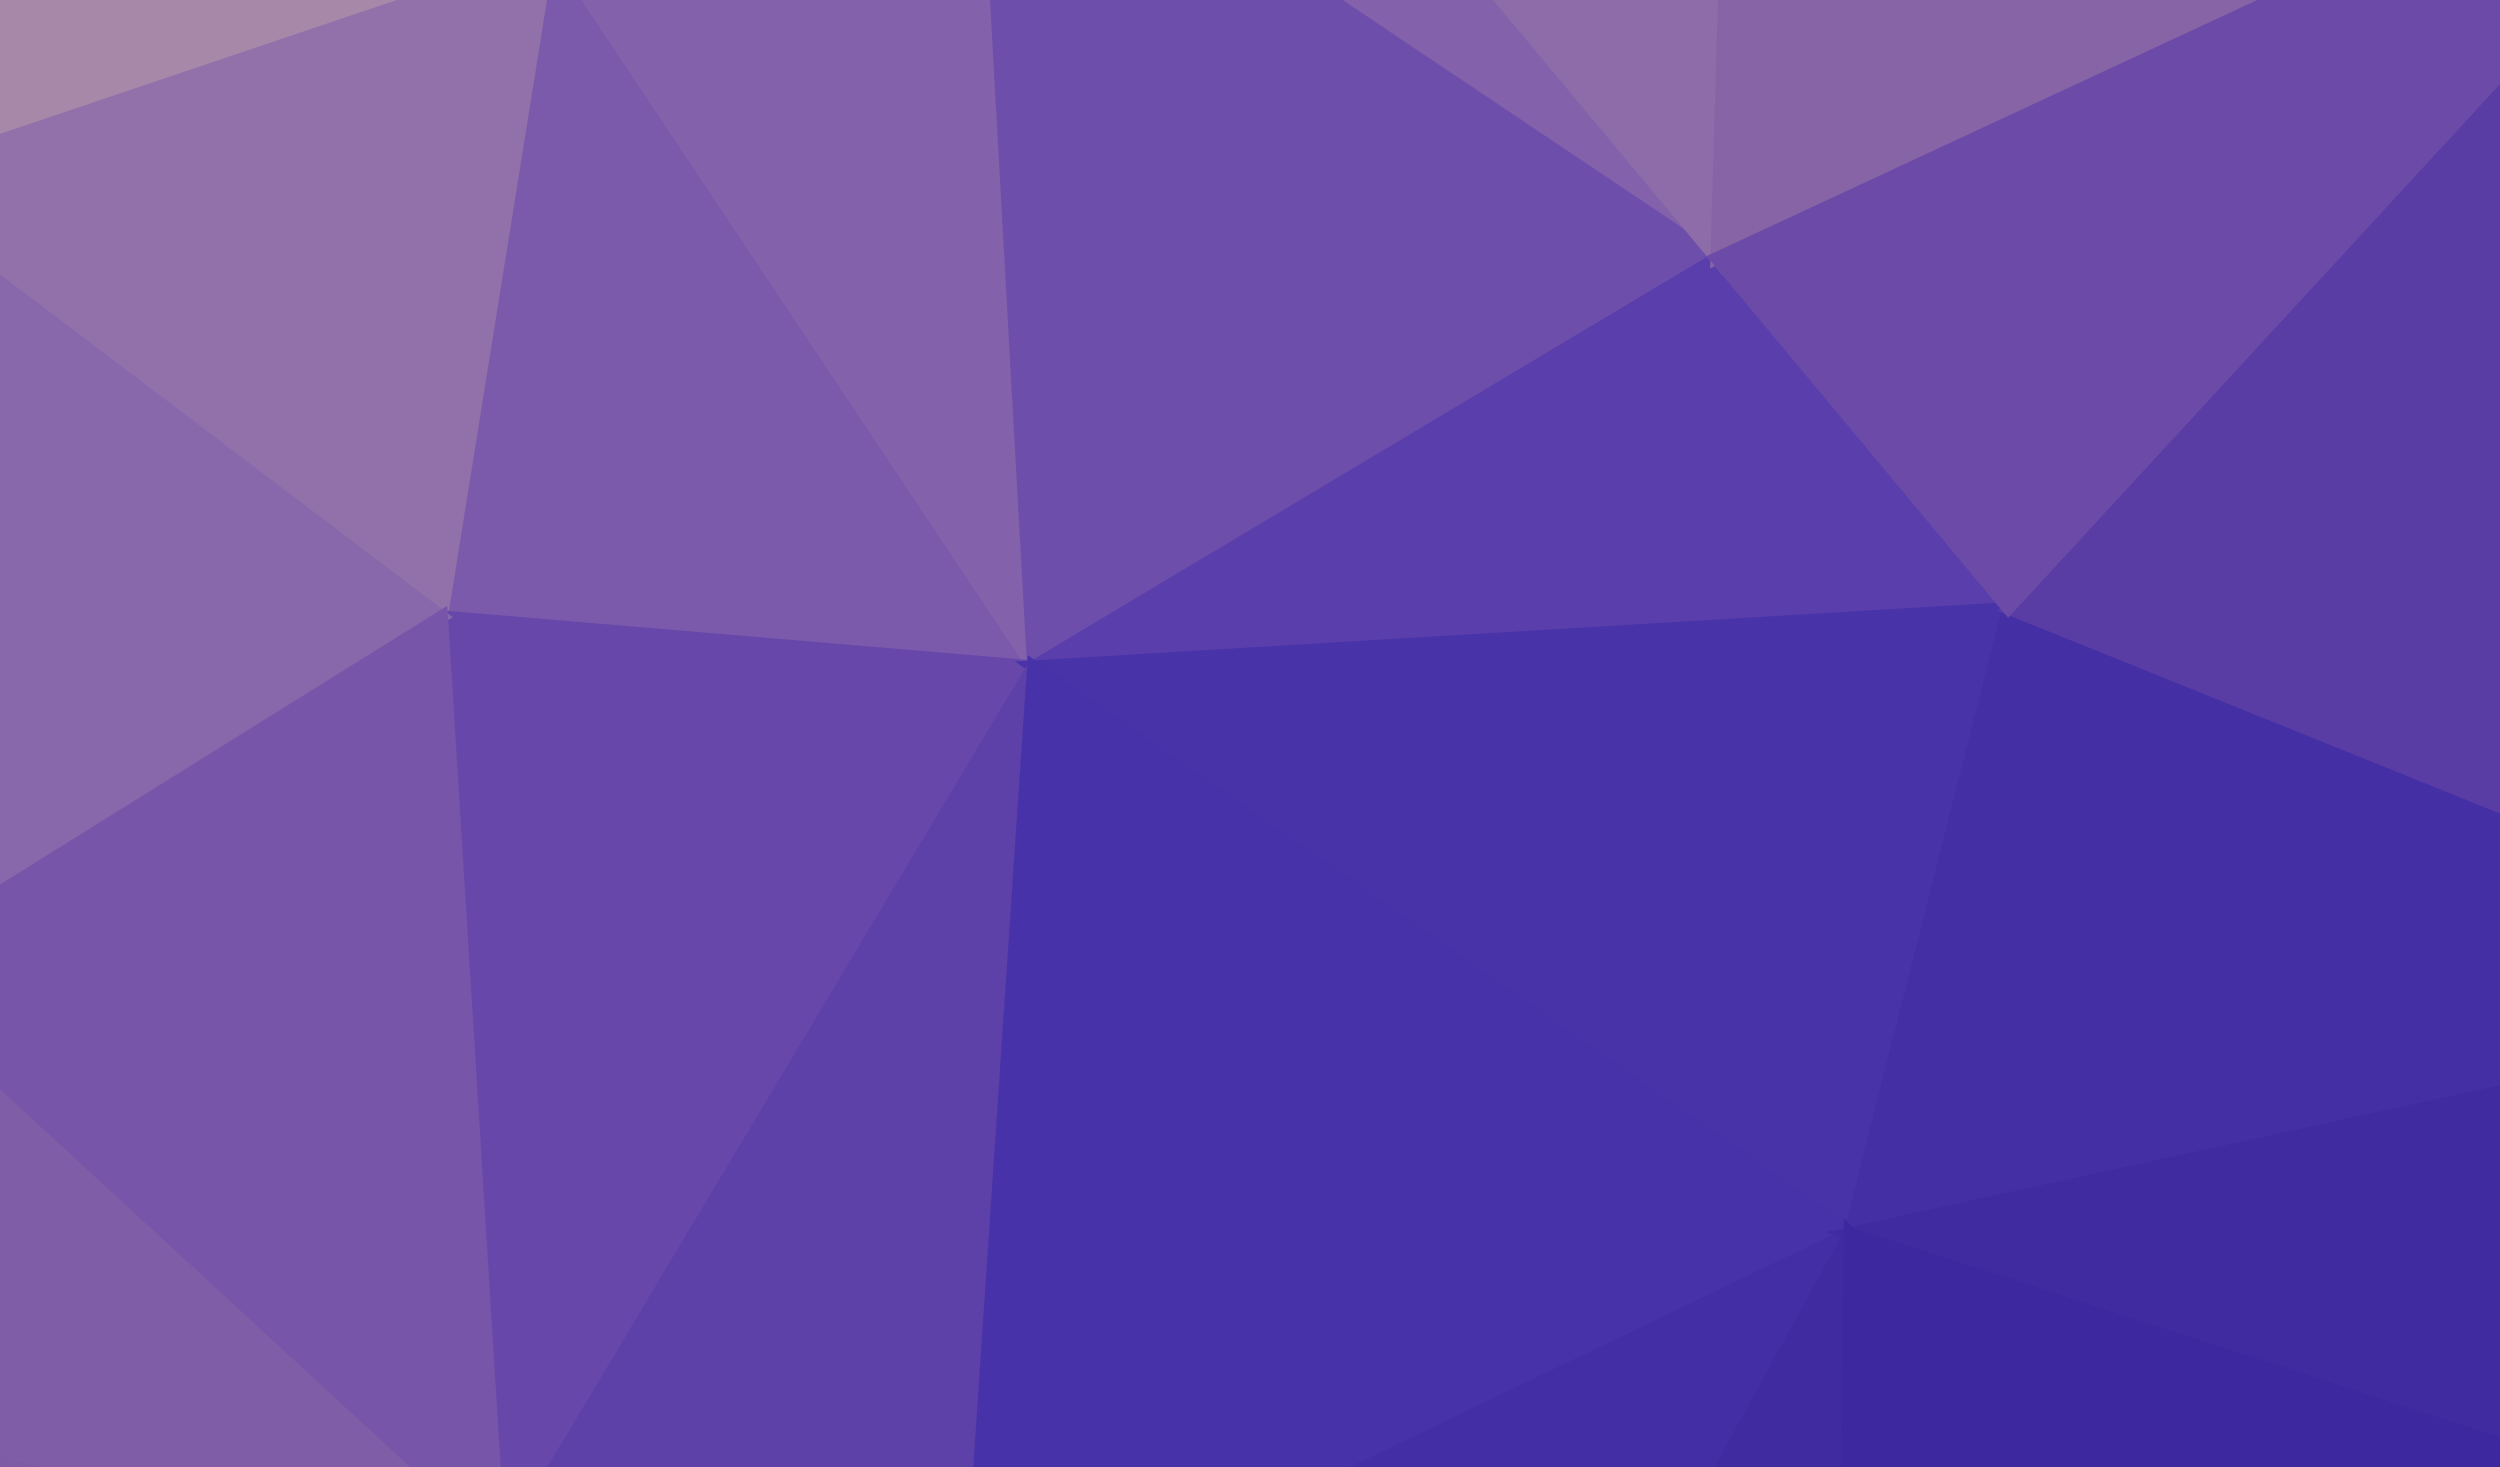
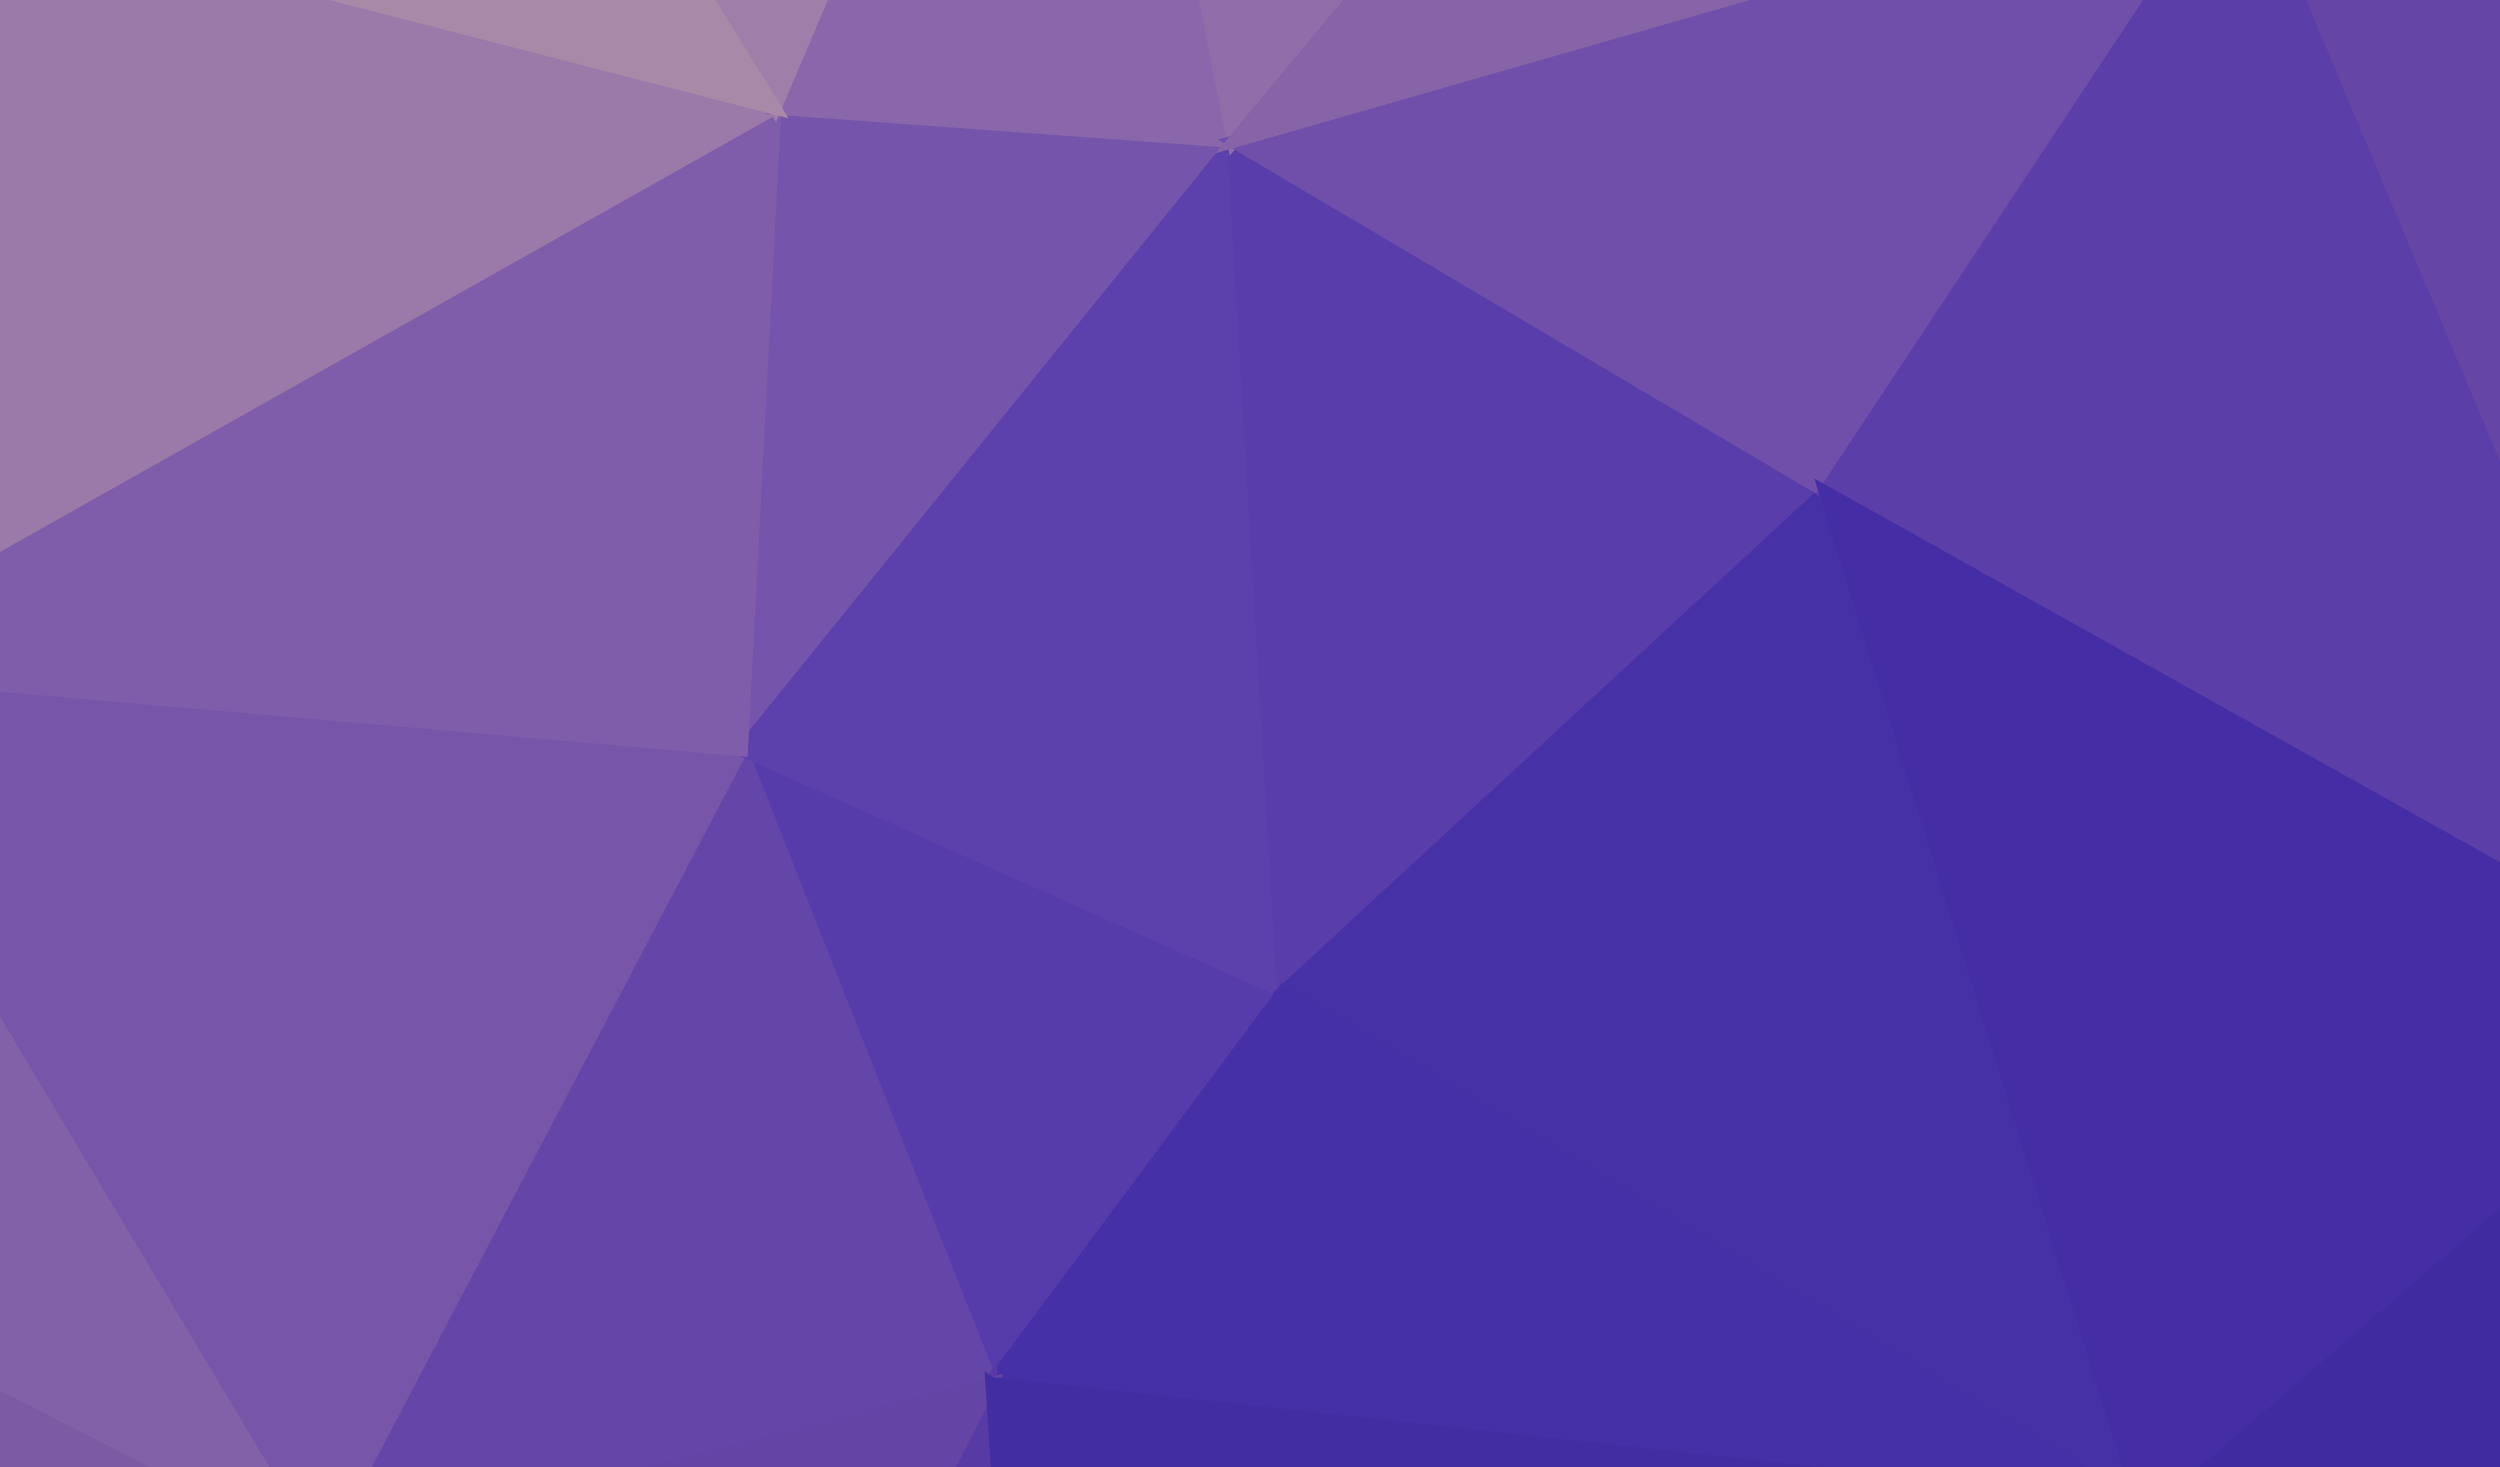
<svg xmlns="http://www.w3.org/2000/svg" width="300" height="176">
-   <path d="M124,80L66,-7L53,74Z" fill="#7b59ab" stroke="#7b59ab" stroke-width="1.51" />
-   <path d="M124,80L118,-28L66,-7Z" fill="#8361ab" stroke="#8361ab" stroke-width="1.51" />
-   <path d="M118,-28L34,-73L66,-7Z" fill="#a181a9" stroke="#a181a9" stroke-width="1.51" />
-   <path d="M206,31L126,-65L118,-28Z" fill="#8462ab" stroke="#8462ab" stroke-width="1.51" />
-   <path d="M66,-7L-17,21L53,74Z" fill="#9270aa" stroke="#9270aa" stroke-width="1.51" />
-   <path d="M34,-73L-17,21L66,-7Z" fill="#a788a9" stroke="#a788a9" stroke-width="1.51" />
-   <path d="M124,80L206,31L118,-28Z" fill="#6e4eab" stroke="#6e4eab" stroke-width="1.51" />
-   <path d="M126,-65L34,-73L118,-28Z" fill="#a383a9" stroke="#a383a9" stroke-width="1.51" />
-   <path d="M53,74L60,187L124,80Z" fill="#6748aa" stroke="#6748aa" stroke-width="1.51" />
-   <path d="M-17,21L-16,117L53,74Z" fill="#8967ab" stroke="#8967ab" stroke-width="1.51" />
-   <path d="M-16,117L60,187L53,74Z" fill="#7756a9" stroke="#7756a9" stroke-width="1.51" />
-   <path d="M124,80L241,73L206,31Z" fill="#5a3eab" stroke="#5a3eab" stroke-width="1.51" />
-   <path d="M222,148L241,73L124,80Z" fill="#4933a9" stroke="#4933a9" stroke-width="1.51" />
-   <path d="M210,-106L0,-85L34,-73Z" fill="#b295a7" stroke="#b295a7" stroke-width="1.51" />
-   <path d="M34,-73L0,-85L-17,21Z" fill="#b79aa7" stroke="#b79aa7" stroke-width="1.51" />
-   <path d="M60,187L116,199L124,80Z" fill="#5d40a8" stroke="#5d40a8" stroke-width="1.51" />
-   <path d="M116,199L222,148L124,80Z" fill="#4832a9" stroke="#4832a9" stroke-width="1.51" />
-   <path d="M-16,117L-37,169L60,187Z" fill="#7f5da7" stroke="#7f5da7" stroke-width="1.51" />
-   <path d="M44,263L172,239L116,199Z" fill="#5538a4" stroke="#5538a4" stroke-width="1.51" />
-   <path d="M-90,161L-37,169L-16,117Z" fill="#8f6da6" stroke="#8f6da6" stroke-width="1.51" />
-   <path d="M206,31L210,-106L126,-65Z" fill="#8e6ca9" stroke="#8e6ca9" stroke-width="1.51" />
-   <path d="M126,-65L210,-106L34,-73Z" fill="#a485a9" stroke="#a485a9" stroke-width="1.51" />
-   <path d="M335,-29L210,-106L206,31Z" fill="#8764a6" stroke="#8764a6" stroke-width="1.51" />
-   <path d="M116,199L172,239L222,148Z" fill="#442ea5" stroke="#442ea5" stroke-width="1.51" />
-   <path d="M44,263L116,199L60,187Z" fill="#6444a4" stroke="#6444a4" stroke-width="1.51" />
-   <path d="M-28,252L44,263L60,187Z" fill="#7351a3" stroke="#7351a3" stroke-width="1.51" />
-   <path d="M-123,109L-90,161L-16,117Z" fill="#9877a7" stroke="#9877a7" stroke-width="1.51" />
-   <path d="M-123,109L-16,117L-17,21Z" fill="#9574aa" stroke="#9574aa" stroke-width="1.51" />
-   <path d="M-152,-22L-123,109L-17,21Z" fill="#b497a7" stroke="#b497a7" stroke-width="1.51" />
-   <path d="M-28,252L60,187L-37,169Z" fill="#7e5ba4" stroke="#7e5ba4" stroke-width="1.51" />
-   <path d="M-89,234L-28,252L-37,169Z" fill="#8c69a3" stroke="#8c69a3" stroke-width="1.51" />
-   <path d="M0,-85L-152,-22L-17,21Z" fill="#c0a7a6" stroke="#c0a7a6" stroke-width="1.51" />
-   <path d="M355,119L241,73L222,148Z" fill="#452fa5" stroke="#452fa5" stroke-width="1.51" />
-   <path d="M355,119L335,-29L241,73Z" fill="#5a3ca5" stroke="#5a3ca5" stroke-width="1.51" />
-   <path d="M241,73L335,-29L206,31Z" fill="#6b4ba7" stroke="#6b4ba7" stroke-width="1.51" />
-   <path d="M-90,161L-89,234L-37,169Z" fill="#9472a4" stroke="#9472a4" stroke-width="1.51" />
-   <path d="M-123,109L-89,234L-90,161Z" fill="#9d7ca4" stroke="#9d7ca4" stroke-width="1.51" />
-   <path d="M335,-29L320,-113L210,-106Z" fill="#9977a4" stroke="#9977a4" stroke-width="1.51" />
-   <path d="M0,-85L-146,-99L-152,-22Z" fill="#d9c7a1" stroke="#d9c7a1" stroke-width="1.51" />
-   <path d="M210,-106L-146,-99L0,-85Z" fill="#c5aca5" stroke="#c5aca5" stroke-width="1.51" />
-   <path d="M320,-113L-146,-99L210,-106Z" fill="#ad8ea8" stroke="#ad8ea8" stroke-width="1.51" />
-   <path d="M358,192L355,119L222,148Z" fill="#412ba1" stroke="#412ba1" stroke-width="1.51" />
-   <path d="M-28,252L220,295L44,263Z" fill="#5f3fa1" stroke="#5f3fa1" stroke-width="1.51" />
-   <path d="M44,263L220,295L172,239Z" fill="#432da1" stroke="#432da1" stroke-width="1.51" />
-   <path d="M172,239L220,295L222,148Z" fill="#412ba1" stroke="#412ba1" stroke-width="1.51" />
-   <path d="M440,196L387,88L355,119Z" fill="#3f299f" stroke="#3f299f" stroke-width="1.51" />
-   <path d="M355,119L387,88L335,-29Z" fill="#5539a4" stroke="#5539a4" stroke-width="1.51" />
-   <path d="M335,-29L420,-116L320,-113Z" fill="#9775a1" stroke="#9775a1" stroke-width="1.51" />
-   <path d="M344,269L358,192L222,148Z" fill="#3e289f" stroke="#3e289f" stroke-width="1.51" />
-   <path d="M387,88L417,-21L335,-29Z" fill="#6c4ba2" stroke="#6c4ba2" stroke-width="1.51" />
-   <path d="M387,88L440,196L417,-21Z" fill="#402aa1" stroke="#402aa1" stroke-width="1.51" />
-   <path d="M358,192L440,196L355,119Z" fill="#3d279e" stroke="#3d279e" stroke-width="1.51" />
-   <path d="M220,295L344,269L222,148Z" fill="#3e289f" stroke="#3e289f" stroke-width="1.51" />
-   <path d="M417,-21L420,-116L335,-29Z" fill="#8a67a0" stroke="#8a67a0" stroke-width="1.51" />
-   <path d="M402,270L440,196L358,192Z" fill="#3a249a" stroke="#3a249a" stroke-width="1.51" />
-   <path d="M417,-21L440,196L420,-116Z" fill="#6746a0" stroke="#6746a0" stroke-width="1.51" />
-   <path d="M344,269L402,270L358,192Z" fill="#39239a" stroke="#39239a" stroke-width="1.51" />
-   <path d="M220,295L402,270L344,269Z" fill="#39239a" stroke="#39239a" stroke-width="1.51" />
+   <path d="M154,119L89,90L119,166Z" fill="#563baa" stroke="#563baa" stroke-width="1.51" />
+   <path d="M89,90L38,187L119,166Z" fill="#6445a8" stroke="#6445a8" stroke-width="1.51" />
+   <path d="M148,17L93,13L89,90Z" fill="#7555ac" stroke="#7555ac" stroke-width="1.51" />
+   <path d="M89,90L-26,80L38,187Z" fill="#7755a9" stroke="#7755a9" stroke-width="1.51" />
+   <path d="M154,119L148,17L89,90Z" fill="#5c40ac" stroke="#5c40ac" stroke-width="1.51" />
+   <path d="M154,119L219,59L148,17Z" fill="#583dab" stroke="#583dab" stroke-width="1.51" />
+   <path d="M257,181L219,59L154,119Z" fill="#4731a7" stroke="#4731a7" stroke-width="1.51" />
+   <path d="M119,166L257,181L154,119Z" fill="#4630a7" stroke="#4630a7" stroke-width="1.51" />
+   <path d="M69,264L125,257L119,166Z" fill="#583aa4" stroke="#583aa4" stroke-width="1.51" />
+   <path d="M93,13L-26,80L89,90Z" fill="#7f5dab" stroke="#7f5dab" stroke-width="1.51" />
+   <path d="M-7,300L69,264L38,187Z" fill="#714ea2" stroke="#714ea2" stroke-width="1.51" />
+   <path d="M38,187L69,264L119,166Z" fill="#6444a5" stroke="#6444a5" stroke-width="1.51" />
+   <path d="M-26,80L-33,151L38,187Z" fill="#8361a8" stroke="#8361a8" stroke-width="1.51" />
+   <path d="M239,243L257,181L119,166Z" fill="#432da3" stroke="#432da3" stroke-width="1.51" />
+   <path d="M307,289L239,243L125,257Z" fill="#3e289f" stroke="#3e289f" stroke-width="1.51" />
+   <path d="M125,257L239,243L119,166Z" fill="#432da3" stroke="#432da3" stroke-width="1.51" />
+   <path d="M93,13L-39,-21L-26,80Z" fill="#9b7aa9" stroke="#9b7aa9" stroke-width="1.51" />
+   <path d="M148,17L130,-74L93,13Z" fill="#8a67ab" stroke="#8a67ab" stroke-width="1.51" />
+   <path d="M242,-96L130,-74L148,17Z" fill="#906ea9" stroke="#906ea9" stroke-width="1.51" />
+   <path d="M130,-74L43,-68L93,13Z" fill="#9f7fa9" stroke="#9f7fa9" stroke-width="1.51" />
+   <path d="M-33,151L-7,300L38,187Z" fill="#7d5ba4" stroke="#7d5ba4" stroke-width="1.51" />
+   <path d="M-26,80L-92,160L-33,151Z" fill="#906fa7" stroke="#906fa7" stroke-width="1.51" />
+   <path d="M-111,63L-92,160L-26,80Z" fill="#9979a9" stroke="#9979a9" stroke-width="1.51" />
+   <path d="M43,-68L-39,-21L93,13Z" fill="#a889a8" stroke="#a889a8" stroke-width="1.51" />
+   <path d="M-92,160L-7,300L-33,151Z" fill="#8b69a4" stroke="#8b69a4" stroke-width="1.51" />
+   <path d="M69,264L-7,300L125,257Z" fill="#6544a0" stroke="#6544a0" stroke-width="1.51" />
+   <path d="M219,59L270,-18L148,17Z" fill="#6f4fa9" stroke="#6f4fa9" stroke-width="1.51" />
+   <path d="M328,120L270,-18L219,59Z" fill="#5b3ea7" stroke="#5b3ea7" stroke-width="1.51" />
+   <path d="M334,183L328,120L257,181Z" fill="#412ba1" stroke="#412ba1" stroke-width="1.51" />
+   <path d="M257,181L328,120L219,59Z" fill="#452ea5" stroke="#452ea5" stroke-width="1.51" />
+   <path d="M239,243L334,183L257,181Z" fill="#402aa0" stroke="#402aa0" stroke-width="1.51" />
+   <path d="M-39,-21L-111,63L-26,80Z" fill="#a788a8" stroke="#a788a8" stroke-width="1.51" />
+   <path d="M-39,-21L-95,-16L-111,63Z" fill="#ba9ea6" stroke="#ba9ea6" stroke-width="1.51" />
+   <path d="M-26,-106L-95,-16L-39,-21Z" fill="#c7aea5" stroke="#c7aea5" stroke-width="1.51" />
+   <path d="M239,243L307,289L334,183Z" fill="#3d279d" stroke="#3d279d" stroke-width="1.51" />
+   <path d="M-7,300L307,289L125,257Z" fill="#452da1" stroke="#452da1" stroke-width="1.51" />
+   <path d="M305,-74L242,-96L270,-18Z" fill="#916fa5" stroke="#916fa5" stroke-width="1.51" />
+   <path d="M270,-18L242,-96L148,17Z" fill="#8664a7" stroke="#8664a7" stroke-width="1.51" />
+   <path d="M130,-74L-26,-106L43,-68Z" fill="#b99da6" stroke="#b99da6" stroke-width="1.51" />
+   <path d="M242,-96L-26,-106L130,-74Z" fill="#aa8ca8" stroke="#aa8ca8" stroke-width="1.51" />
+   <path d="M43,-68L-26,-106L-39,-21Z" fill="#c1a7a5" stroke="#c1a7a5" stroke-width="1.51" />
+   <path d="M389,69L348,-8L328,120Z" fill="#5438a4" stroke="#5438a4" stroke-width="1.51" />
+   <path d="M328,120L348,-8L270,-18Z" fill="#6646a5" stroke="#6646a5" stroke-width="1.51" />
+   <path d="M348,-8L305,-74L270,-18Z" fill="#8461a4" stroke="#8461a4" stroke-width="1.51" />
+   <path d="M-111,63L-143,236L-92,160Z" fill="#a282a4" stroke="#a282a4" stroke-width="1.51" />
+   <path d="M-92,160L-143,236L-7,300Z" fill="#9472a1" stroke="#9472a1" stroke-width="1.51" />
+   <path d="M437,190L328,120L334,183Z" fill="#3e289e" stroke="#3e289e" stroke-width="1.51" />
+   <path d="M437,190L389,69L328,120Z" fill="#402aa0" stroke="#402aa0" stroke-width="1.51" />
+   <path d="M307,289L392,238L334,183Z" fill="#3b259b" stroke="#3b259b" stroke-width="1.51" />
+   <path d="M389,69L416,15L348,-8Z" fill="#6645a2" stroke="#6645a2" stroke-width="1.51" />
+   <path d="M348,-8L435,-75L305,-74Z" fill="#8a67a1" stroke="#8a67a1" stroke-width="1.51" />
+   <path d="M437,190L416,15L389,69Z" fill="#402aa1" stroke="#402aa1" stroke-width="1.51" />
+   <path d="M392,238L437,190L334,183Z" fill="#3b259b" stroke="#3b259b" stroke-width="1.51" />
+   <path d="M-111,63L-138,-109L-143,236Z" fill="#b295a7" stroke="#b295a7" stroke-width="1.51" />
+   <path d="M-95,-16L-138,-109L-111,63Z" fill="#ccb6a3" stroke="#ccb6a3" stroke-width="1.51" />
+   <path d="M-26,-106L-138,-109L-95,-16Z" fill="#d9c7a1" stroke="#d9c7a1" stroke-width="1.51" />
+   <path d="M416,15L435,-75L348,-8Z" fill="#7c59a0" stroke="#7c59a0" stroke-width="1.51" />
+   <path d="M305,-74L435,-75L242,-96Z" fill="#9675a2" stroke="#9675a2" stroke-width="1.51" />
+   <path d="M437,190L435,-75L416,15Z" fill="#5b3ca0" stroke="#5b3ca0" stroke-width="1.51" />
</svg>
